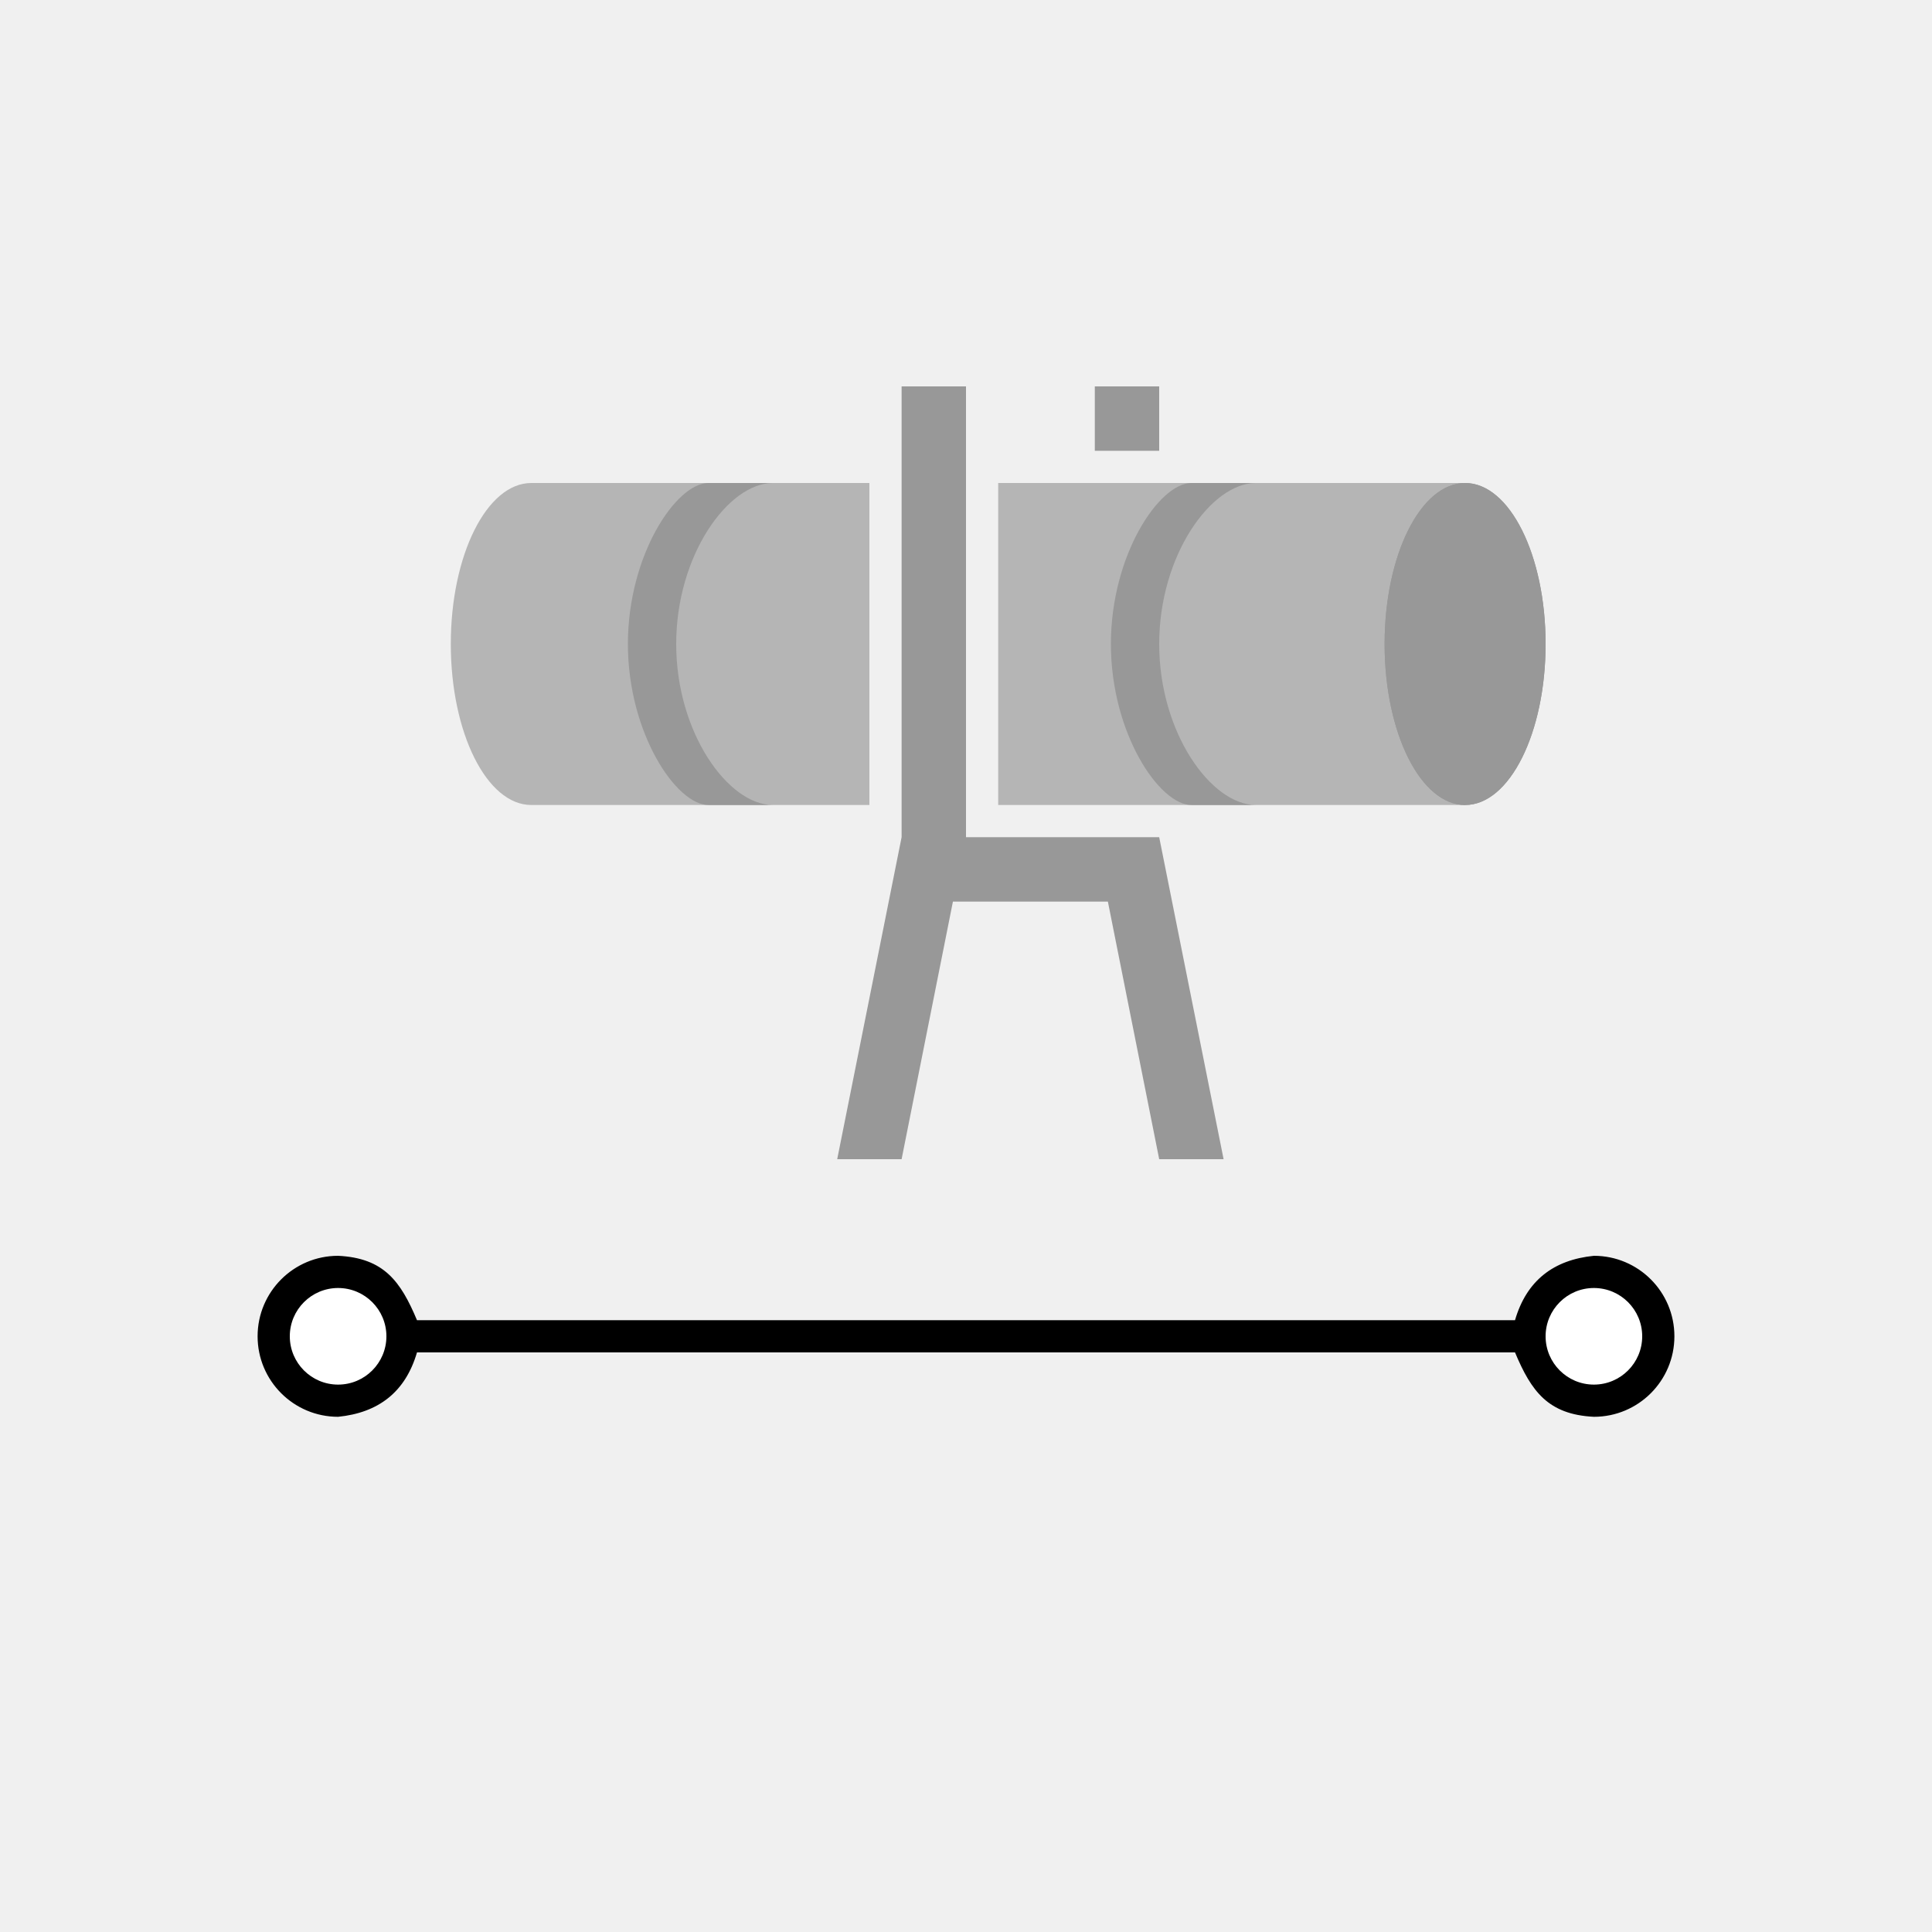
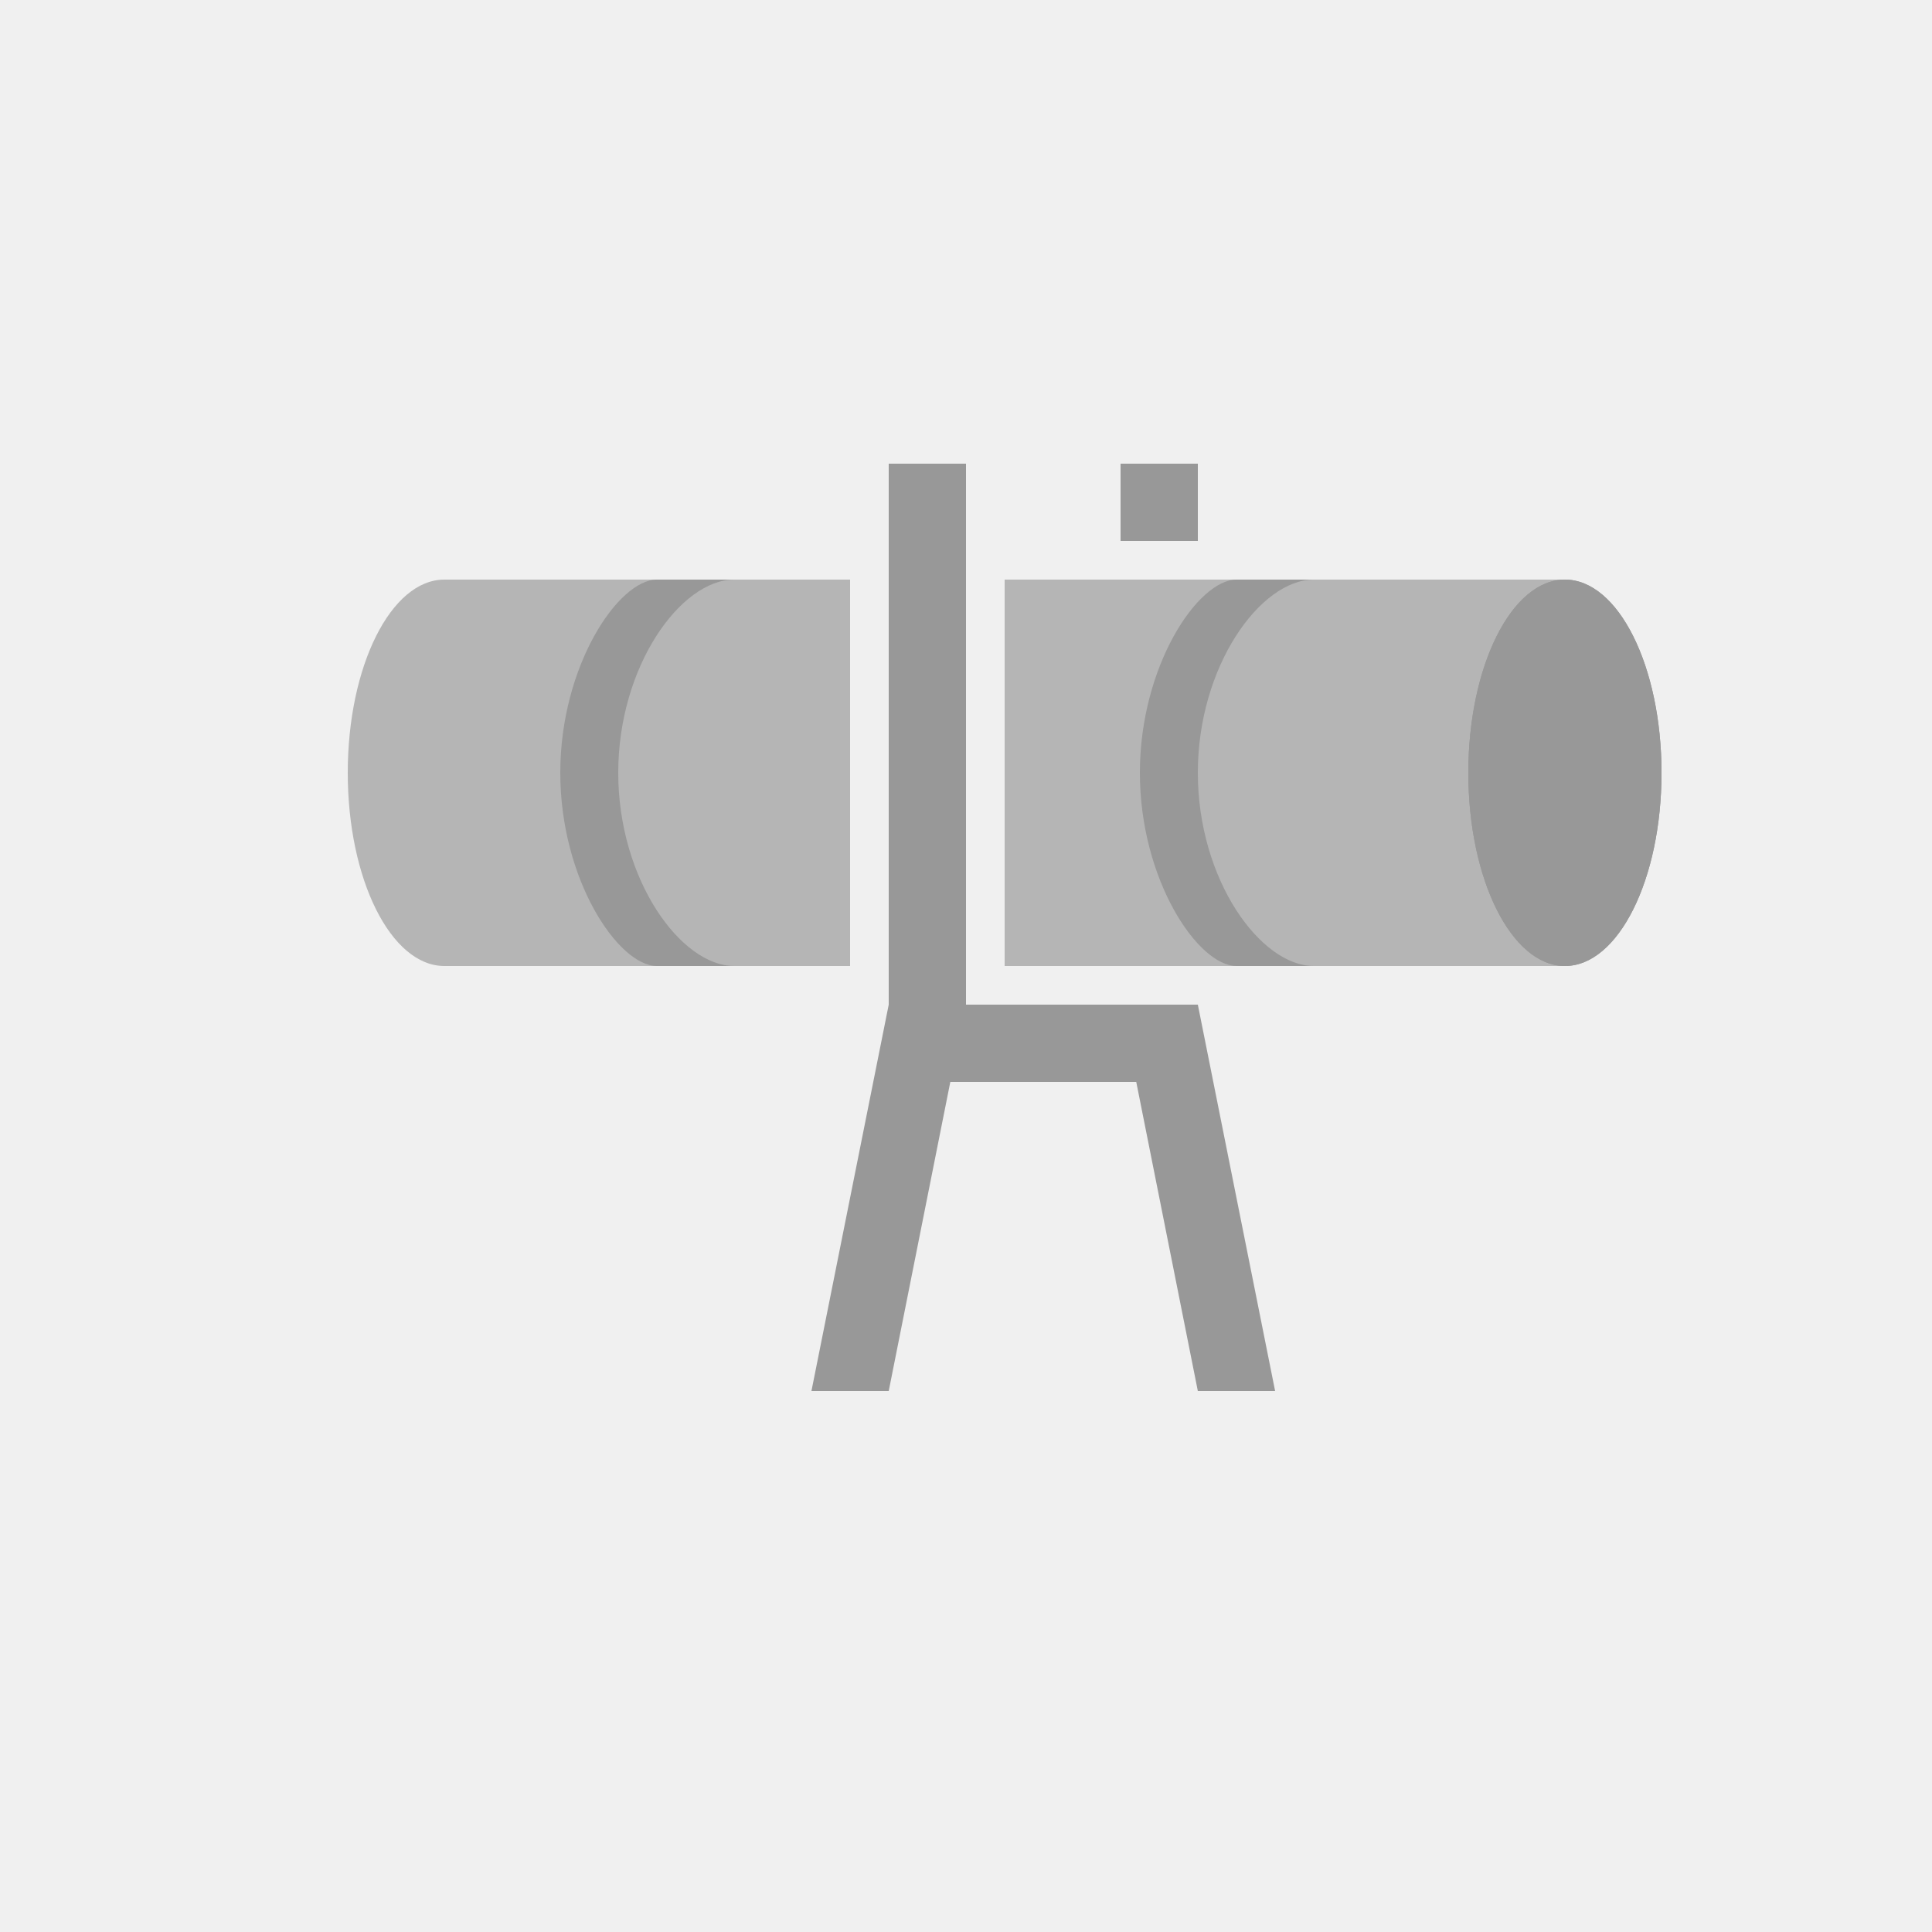
- <svg xmlns="http://www.w3.org/2000/svg" version="1.1" x="0" y="0" width="60" height="60" viewBox="0 0 60 60">
+ <svg xmlns="http://www.w3.org/2000/svg" version="1.1" x="0" y="0" width="50" height="50" viewBox="5 0 50 50">
  <g>
    <path d="M16.5,15 C15.119,15 14,17.239 14,20 C14,22.761 15.119,25 16.5,25 L27,25 L27,15 L16.5,15 z M31,15 L31,25 L45.5,25 L45.5,15 L31,15 z" fill="#B5B5B5" />
    <path d="M48,20 C48,22.761 46.881,25 45.5,25 C44.119,25 43,22.761 43,20 C43,17.239 44.119,15 45.5,15 C46.881,15 48,17.239 48,20 z" fill="#989898" />
    <path d="M28,12 L28,26 L26,36 L28,36 L29.594,28 L34.406,28 L36,36 L38,36 L36,26 L35,26 L30,26 L30,12 L28,12 z M34,12 L34,14 L36,14 L36,12 L34,12 z M22,15 C21,15 19.5,17.239 19.5,20 C19.5,22.761 21,25 22,25 L24,25 C22.619,25 21,22.761 21,20 C21,17.239 22.619,15 24,15 L22,15 z M37,15 C36,15 34.5,17.239 34.5,20 C34.5,22.761 36,25 37,25 L39,25 C37.619,25 36,22.761 36,20 C36,17.239 37.619,15 39,15 L37,15 z M45.5,15 C44.119,15 43,17.239 43,20 C43,22.761 44.119,25 45.5,25 C46.881,25 48,22.761 48,20 C48,17.239 46.881,15 45.5,15 z" fill="#989898" />
  </g>
-   <path d="M49.5,39 C50.881,39 52,40.119 52,41.5 C52,42.881 50.881,44 49.5,44 C48.076,43.93 47.556,43.207 47.05,42 L12.95,42 C12.591,43.231 11.753,43.874 10.5,44 C9.119,44 8,42.881 8,41.5 C8,40.119 9.119,39 10.5,39 C11.924,39.069 12.443,39.793 12.95,41 L47.05,41 C47.409,39.768 48.247,39.126 49.5,39 z" fill="currentColor" id="pipeline-line-stroke" />
-   <path d="M51,41.5 C51,42.328 50.328,43 49.5,43 C48.672,43 48,42.328 48,41.5 C48,40.672 48.672,40 49.5,40 C50.328,40 51,40.672 51,41.5 z" fill="#FFFFFF" />
-   <path d="M12,41.5 C12,42.328 11.328,43 10.5,43 C9.672,43 9,42.328 9,41.5 C9,40.672 9.672,40 10.5,40 C11.328,40 12,40.672 12,41.5 z" fill="#FFFFFF" />
</svg>
